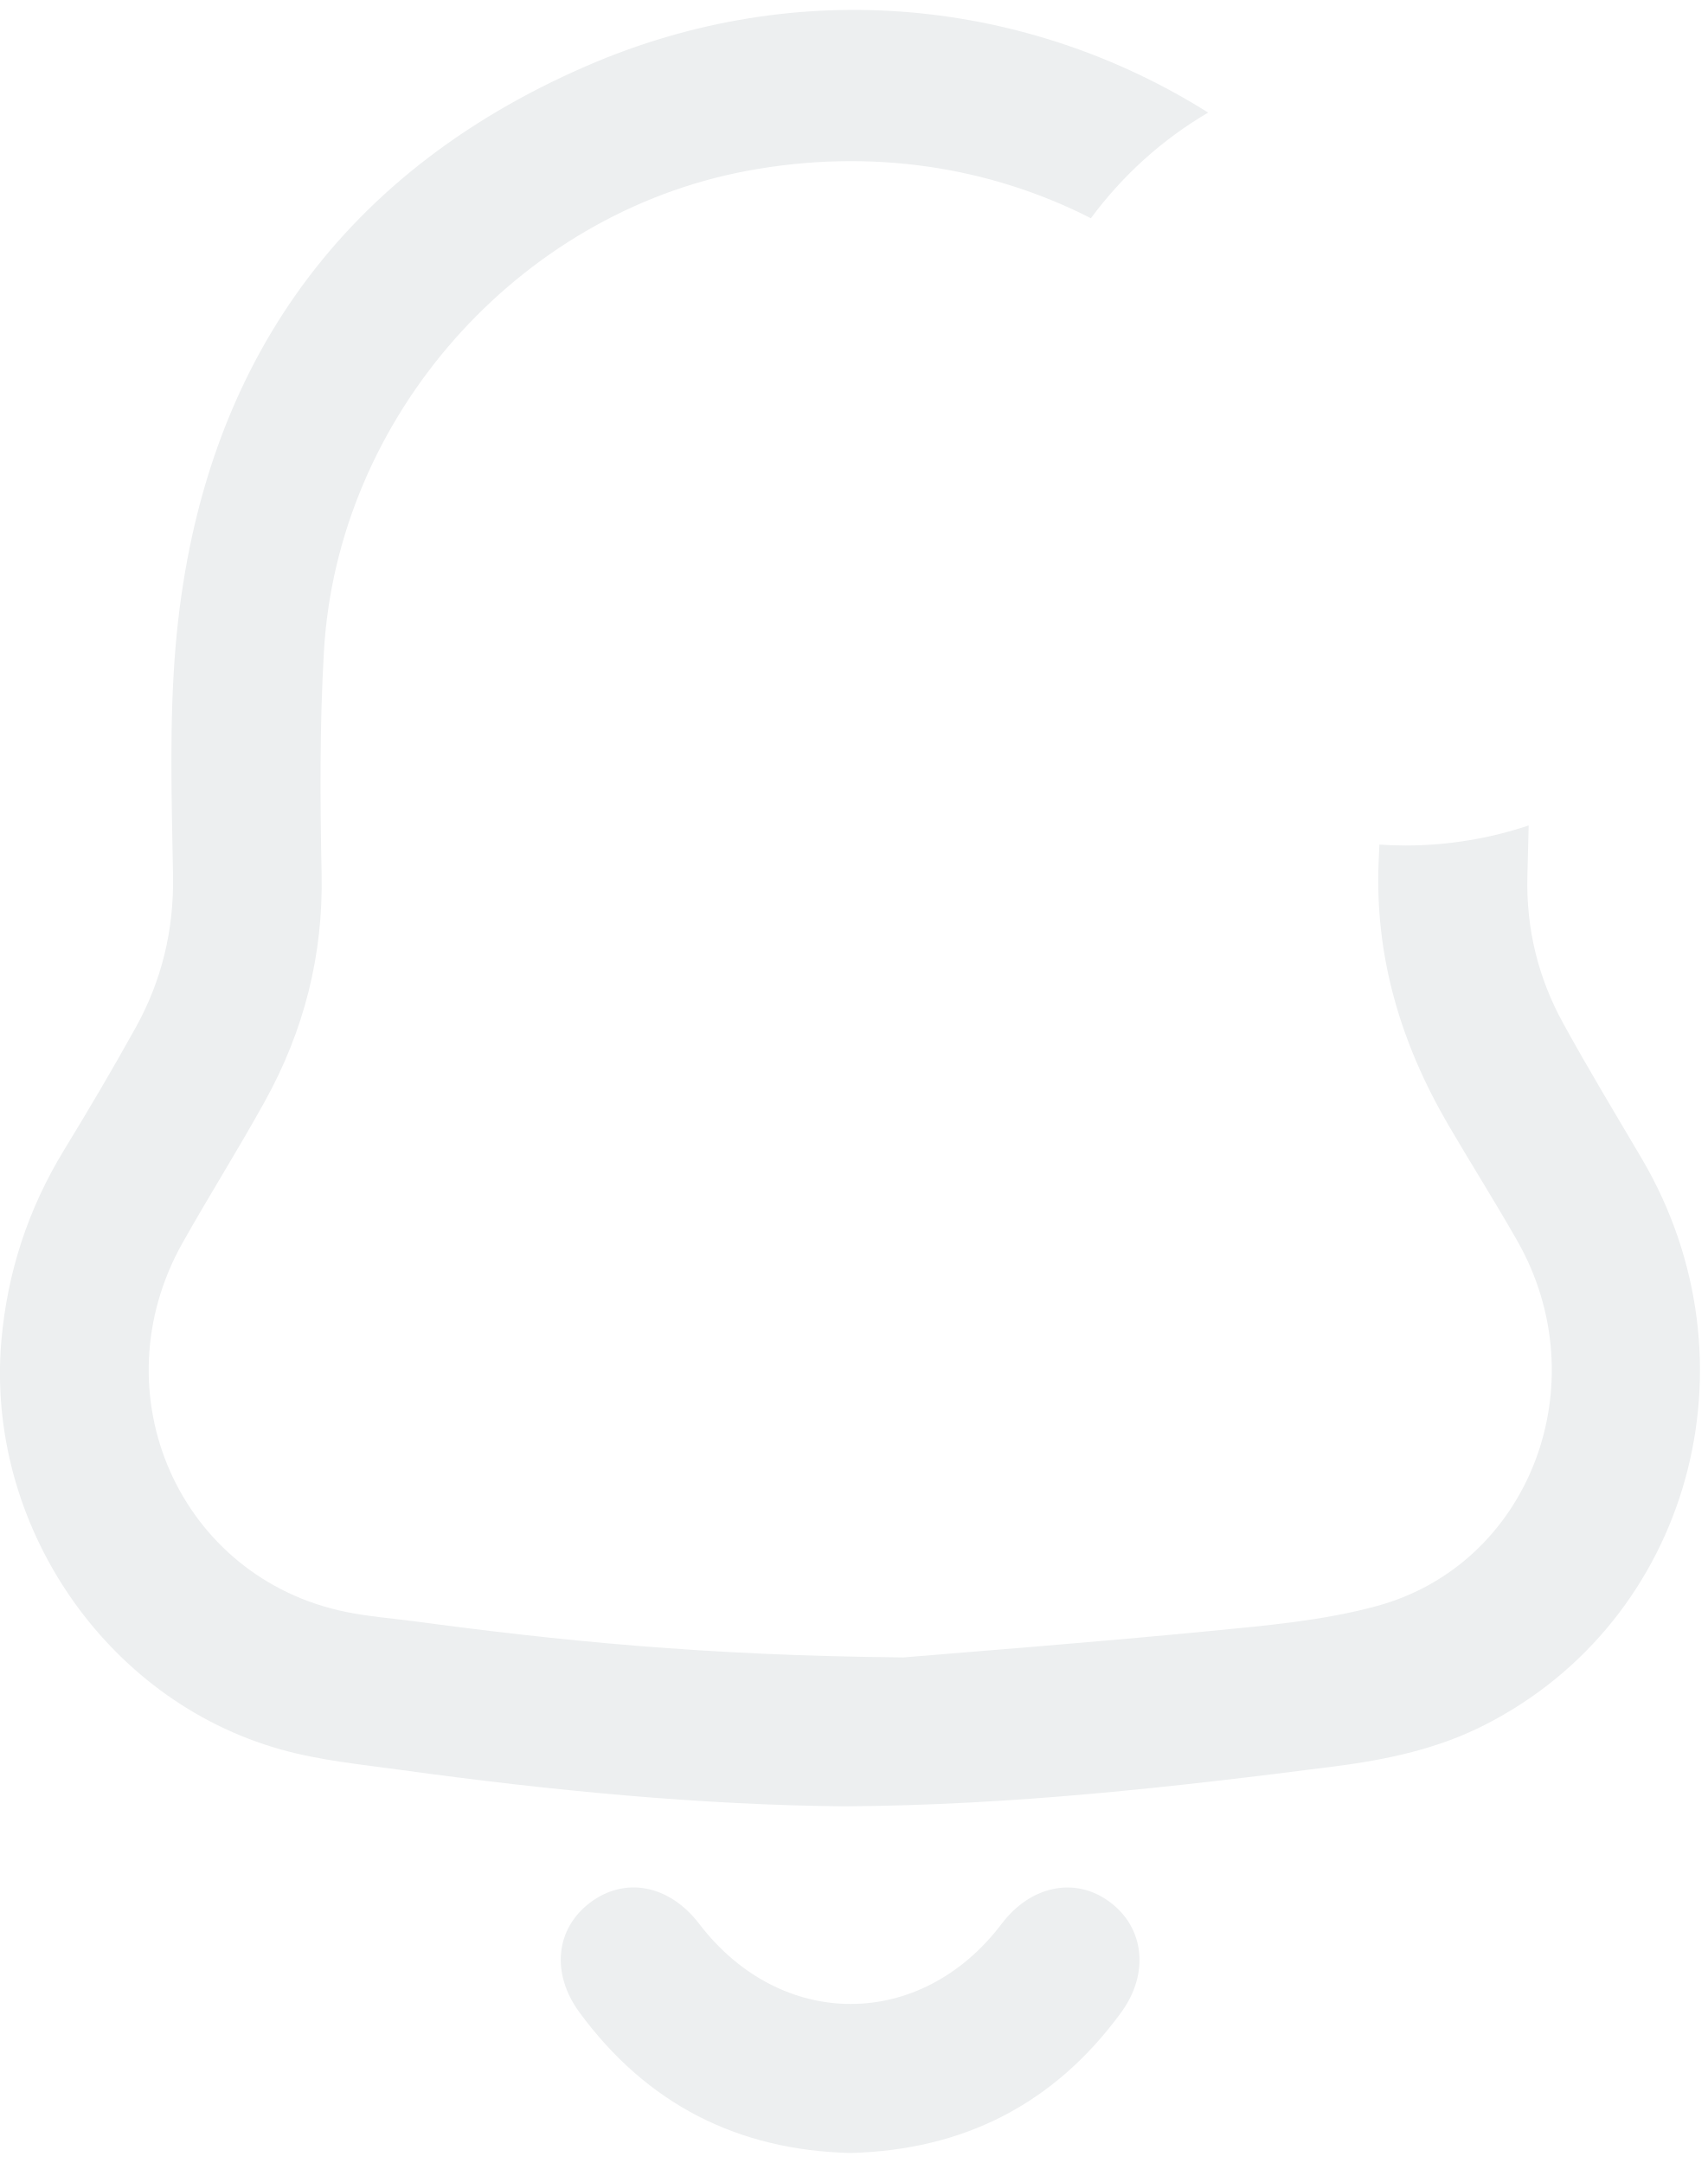
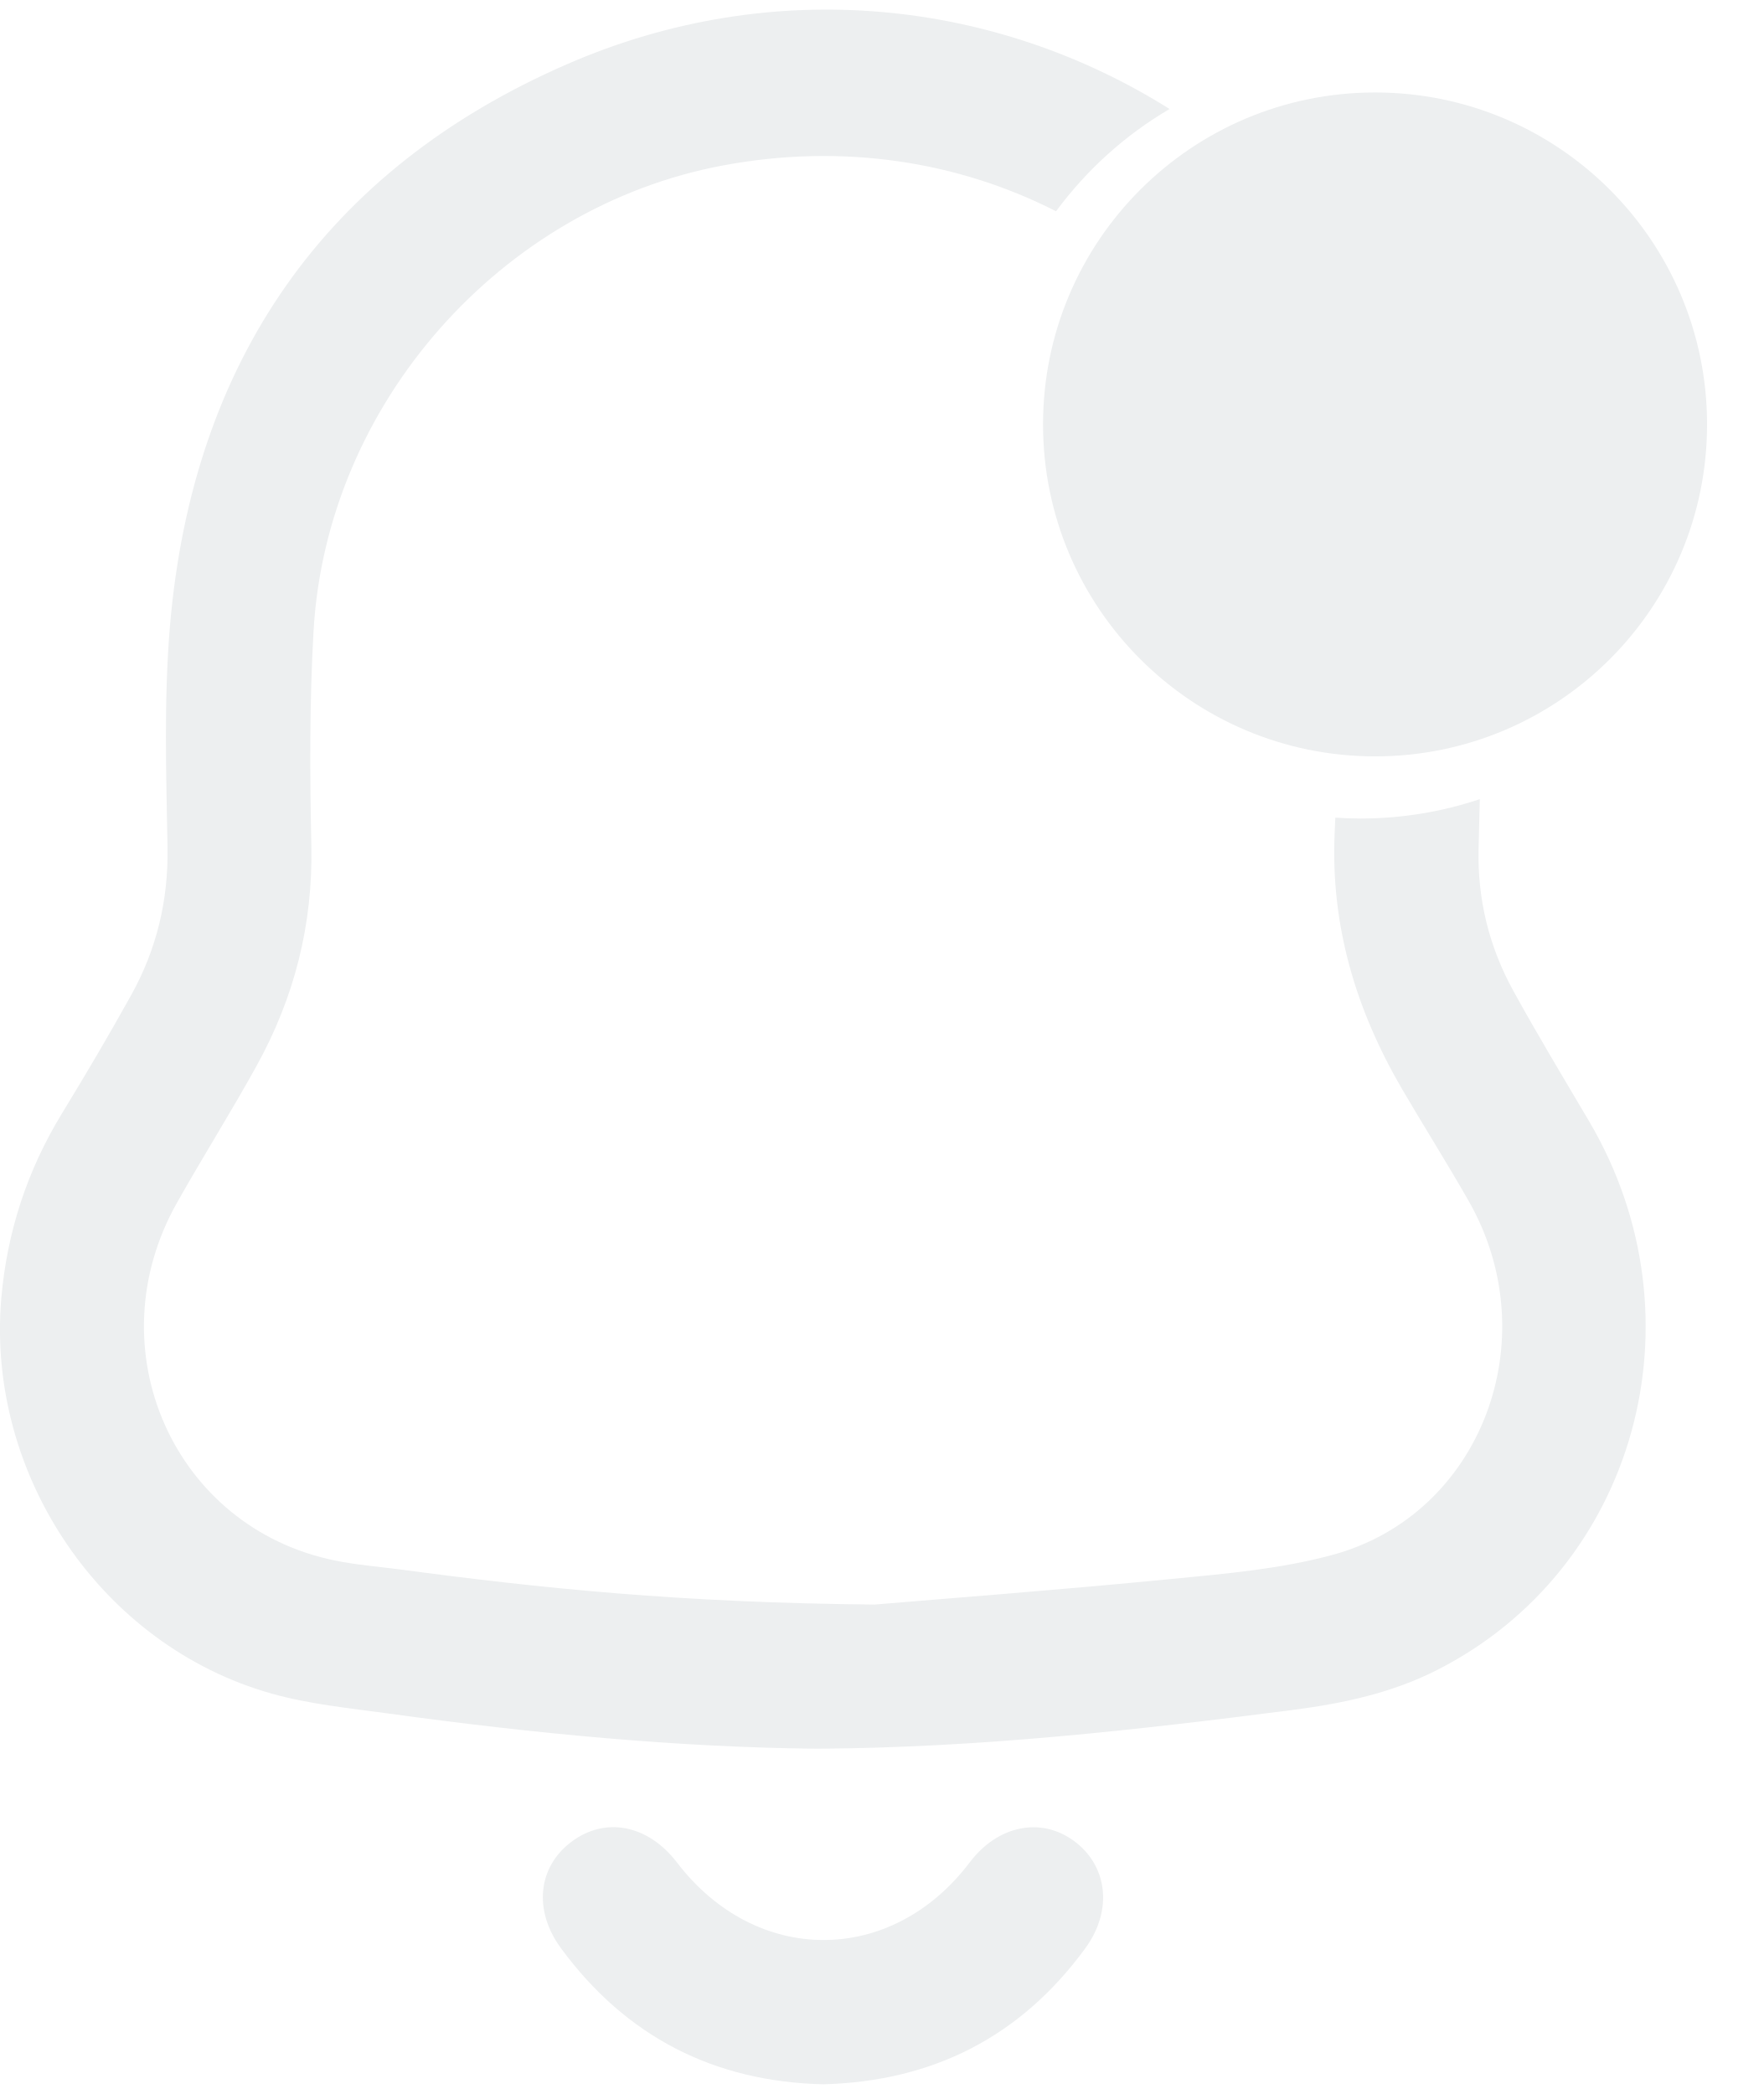
- <svg xmlns="http://www.w3.org/2000/svg" width="15" height="19" viewBox="0 0 15 19" fill="none">
+ <svg xmlns="http://www.w3.org/2000/svg" width="16" height="19" viewBox="0 0 16 19" fill="none">
+   <path d="M12.477 6.863C14.14 6.863 15.489 5.515 15.489 3.851C15.489 2.187 14.14 0.839 12.477 0.839C10.813 0.839 9.464 2.187 9.464 3.851C9.464 5.515 10.813 6.863 12.477 6.863Z" fill="#EDEFF0" />
  <path d="M14.42 10.176C14.188 9.783 13.952 9.392 13.732 8.992C13.511 8.591 13.404 8.159 13.416 7.695C13.42 7.547 13.424 7.399 13.427 7.251C13.086 7.365 12.722 7.427 12.343 7.427C12.267 7.427 12.191 7.424 12.116 7.419C12.114 7.465 12.112 7.51 12.11 7.556C12.072 8.398 12.303 9.163 12.72 9.879C12.92 10.221 13.131 10.555 13.327 10.899C14.042 12.154 13.439 13.745 12.088 14.109C11.619 14.236 11.124 14.279 10.639 14.326C9.584 14.429 8.526 14.509 7.937 14.559C6.179 14.543 4.902 14.411 3.627 14.24C3.432 14.215 3.235 14.199 3.042 14.16C1.576 13.863 0.857 12.239 1.606 10.913C1.84 10.497 2.095 10.093 2.326 9.675C2.67 9.054 2.84 8.391 2.825 7.673C2.811 7.024 2.808 6.373 2.845 5.726C2.962 3.665 4.546 1.877 6.561 1.501C7.647 1.298 8.694 1.464 9.582 1.917C9.859 1.542 10.209 1.225 10.612 0.989C9.039 -0 7.024 -0.235 5.146 0.582C2.954 1.536 1.746 3.278 1.542 5.682C1.486 6.348 1.508 7.021 1.52 7.691C1.528 8.17 1.421 8.613 1.192 9.026C0.99 9.39 0.779 9.748 0.562 10.103C0.248 10.618 0.065 11.173 0.012 11.777C-0.127 13.382 0.92 14.933 2.465 15.367C2.809 15.464 3.171 15.499 3.527 15.548C4.835 15.728 6.147 15.855 7.415 15.867C8.898 15.858 10.316 15.697 11.732 15.515C12.186 15.456 12.629 15.362 13.041 15.152C14.845 14.235 15.474 11.966 14.42 10.176Z" fill="#EDEFF0" />
-   <path d="M7.472 18.912C6.481 18.889 5.681 18.483 5.089 17.676C4.838 17.333 4.881 16.941 5.183 16.713C5.491 16.481 5.88 16.556 6.143 16.901C6.86 17.838 8.089 17.837 8.799 16.898C9.052 16.564 9.441 16.483 9.742 16.703C10.051 16.927 10.1 17.334 9.846 17.68C9.259 18.482 8.465 18.886 7.471 18.912L7.472 18.912Z" fill="#EDEFF0" />
+   <path d="M7.472 18.912C6.481 18.889 5.681 18.482 5.089 17.676C4.838 17.333 4.881 16.941 5.183 16.713C5.491 16.48 5.88 16.556 6.143 16.9C6.86 17.838 8.089 17.837 8.799 16.898C9.052 16.564 9.441 16.483 9.742 16.702C10.051 16.927 10.1 17.334 9.846 17.68C9.259 18.481 8.465 18.885 7.471 18.912L7.472 18.912Z" fill="#EDEFF0" />
</svg>
